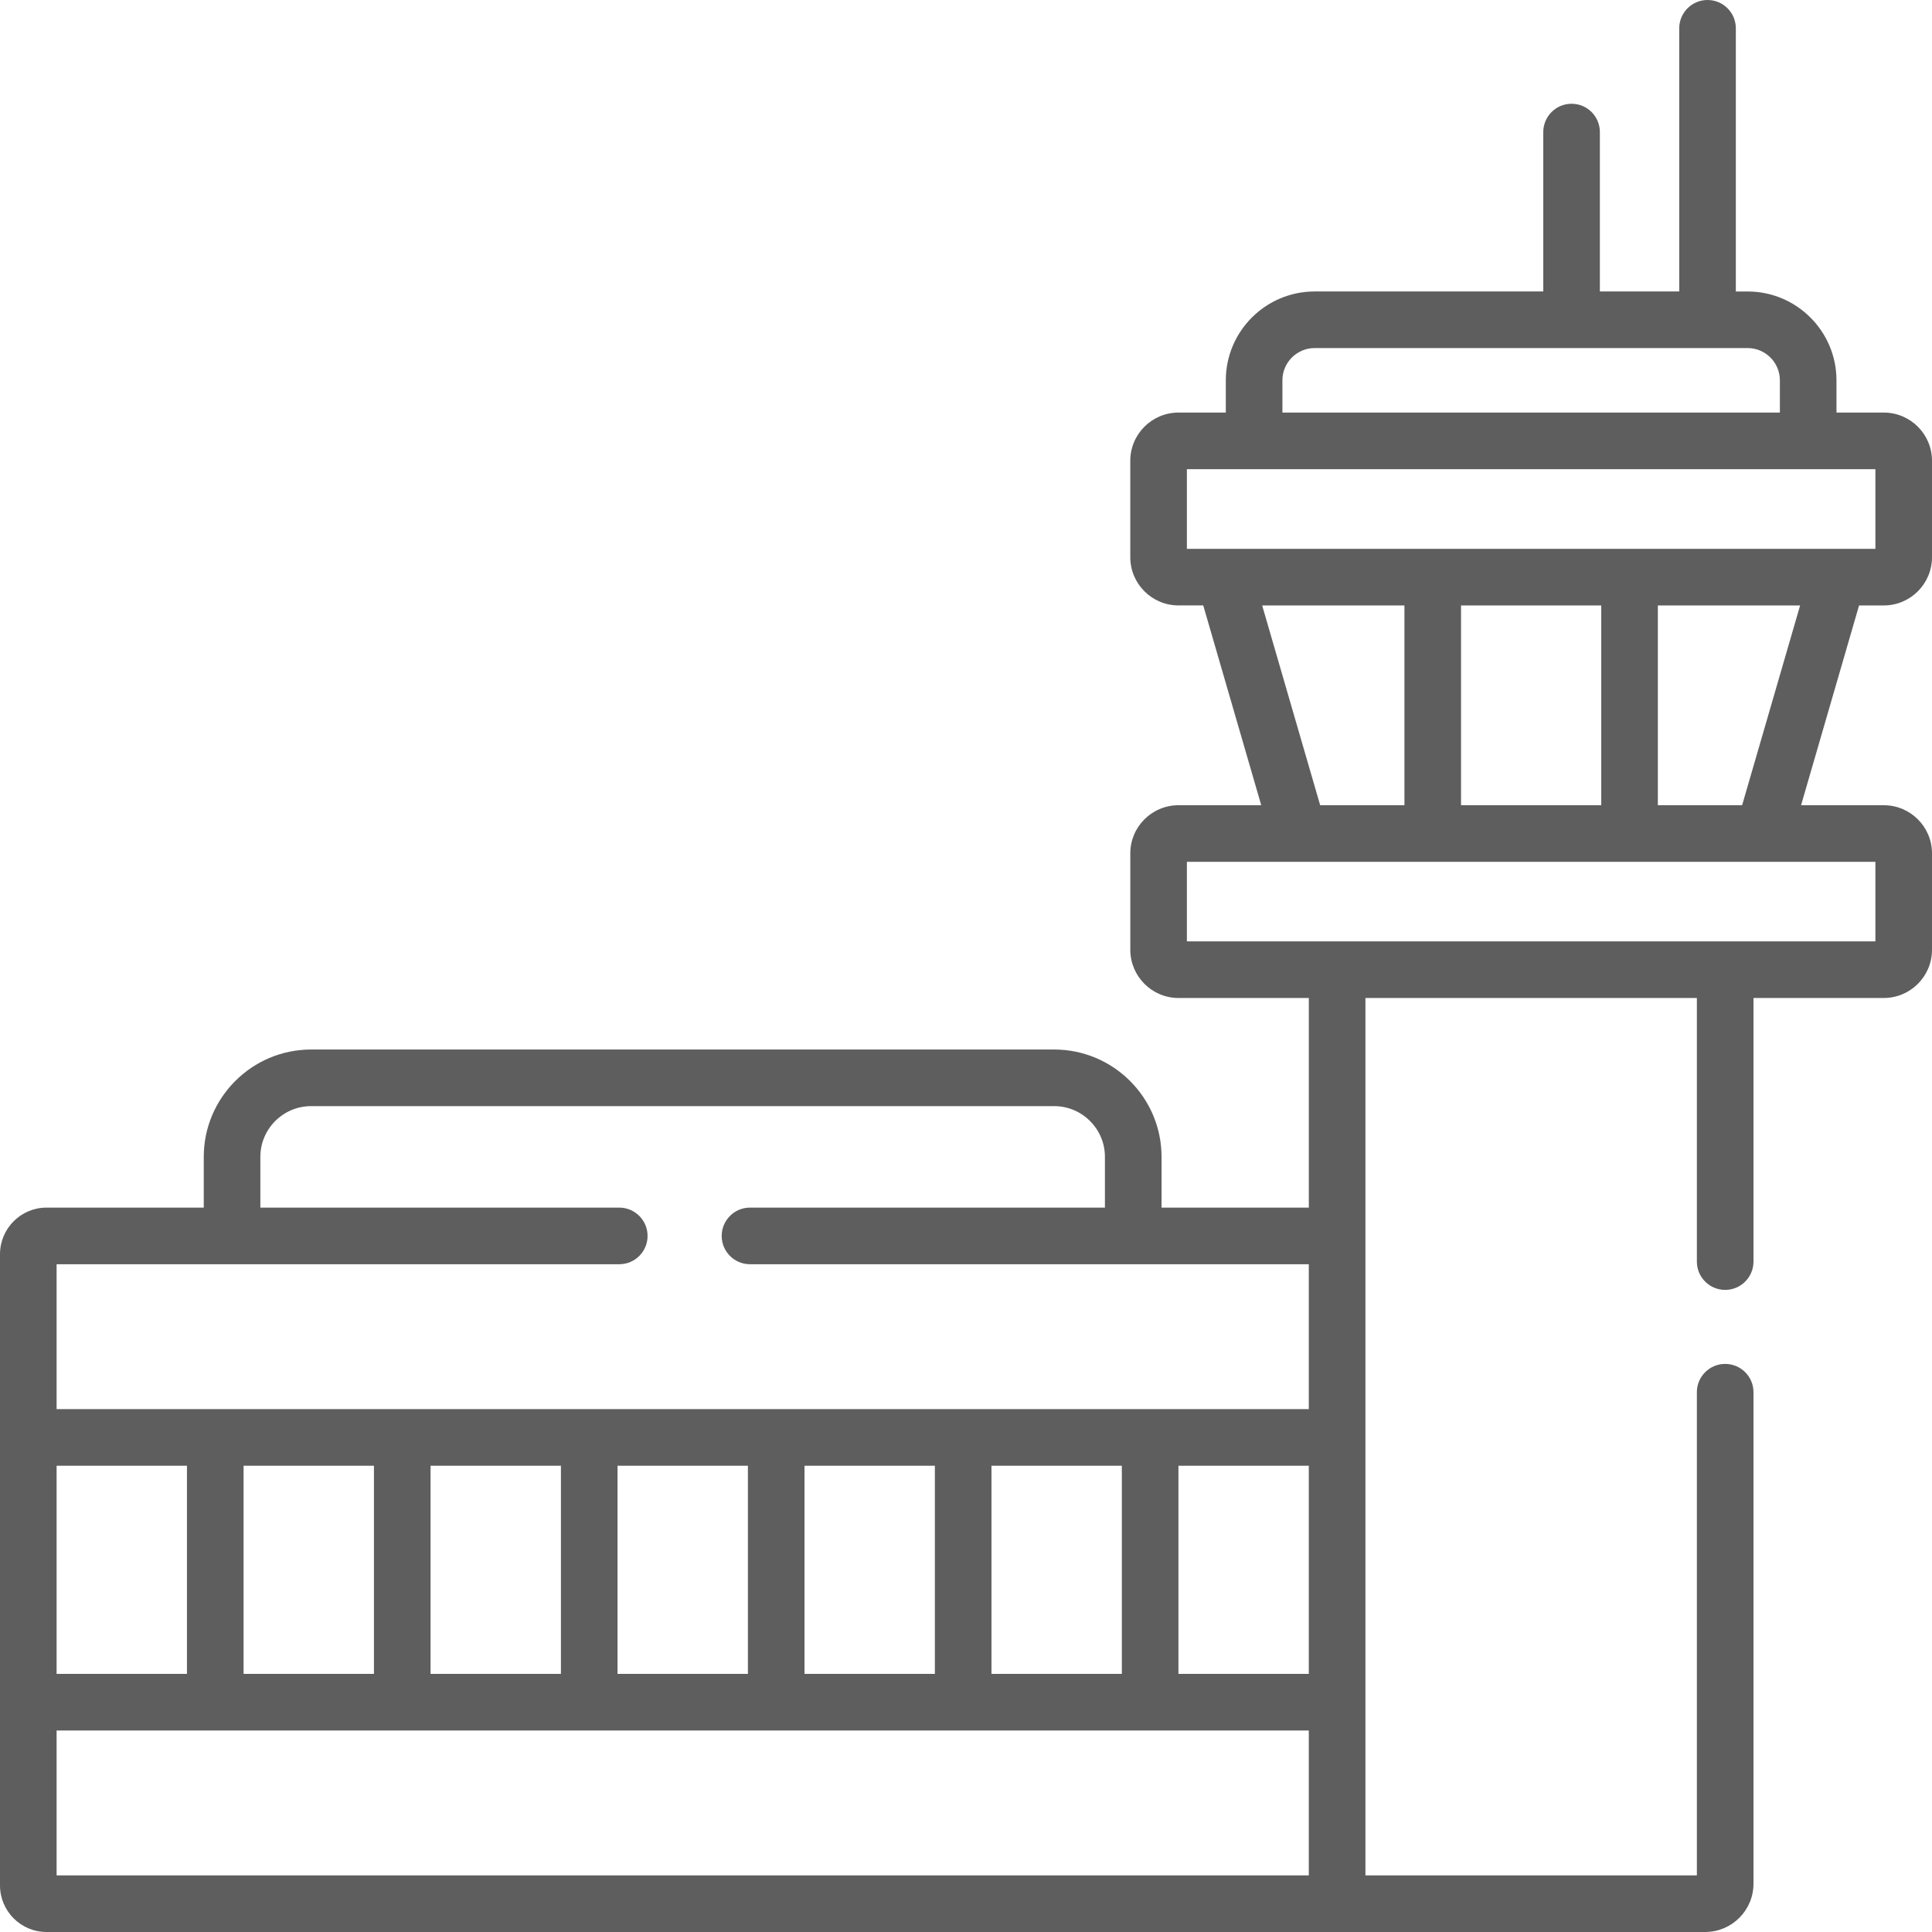
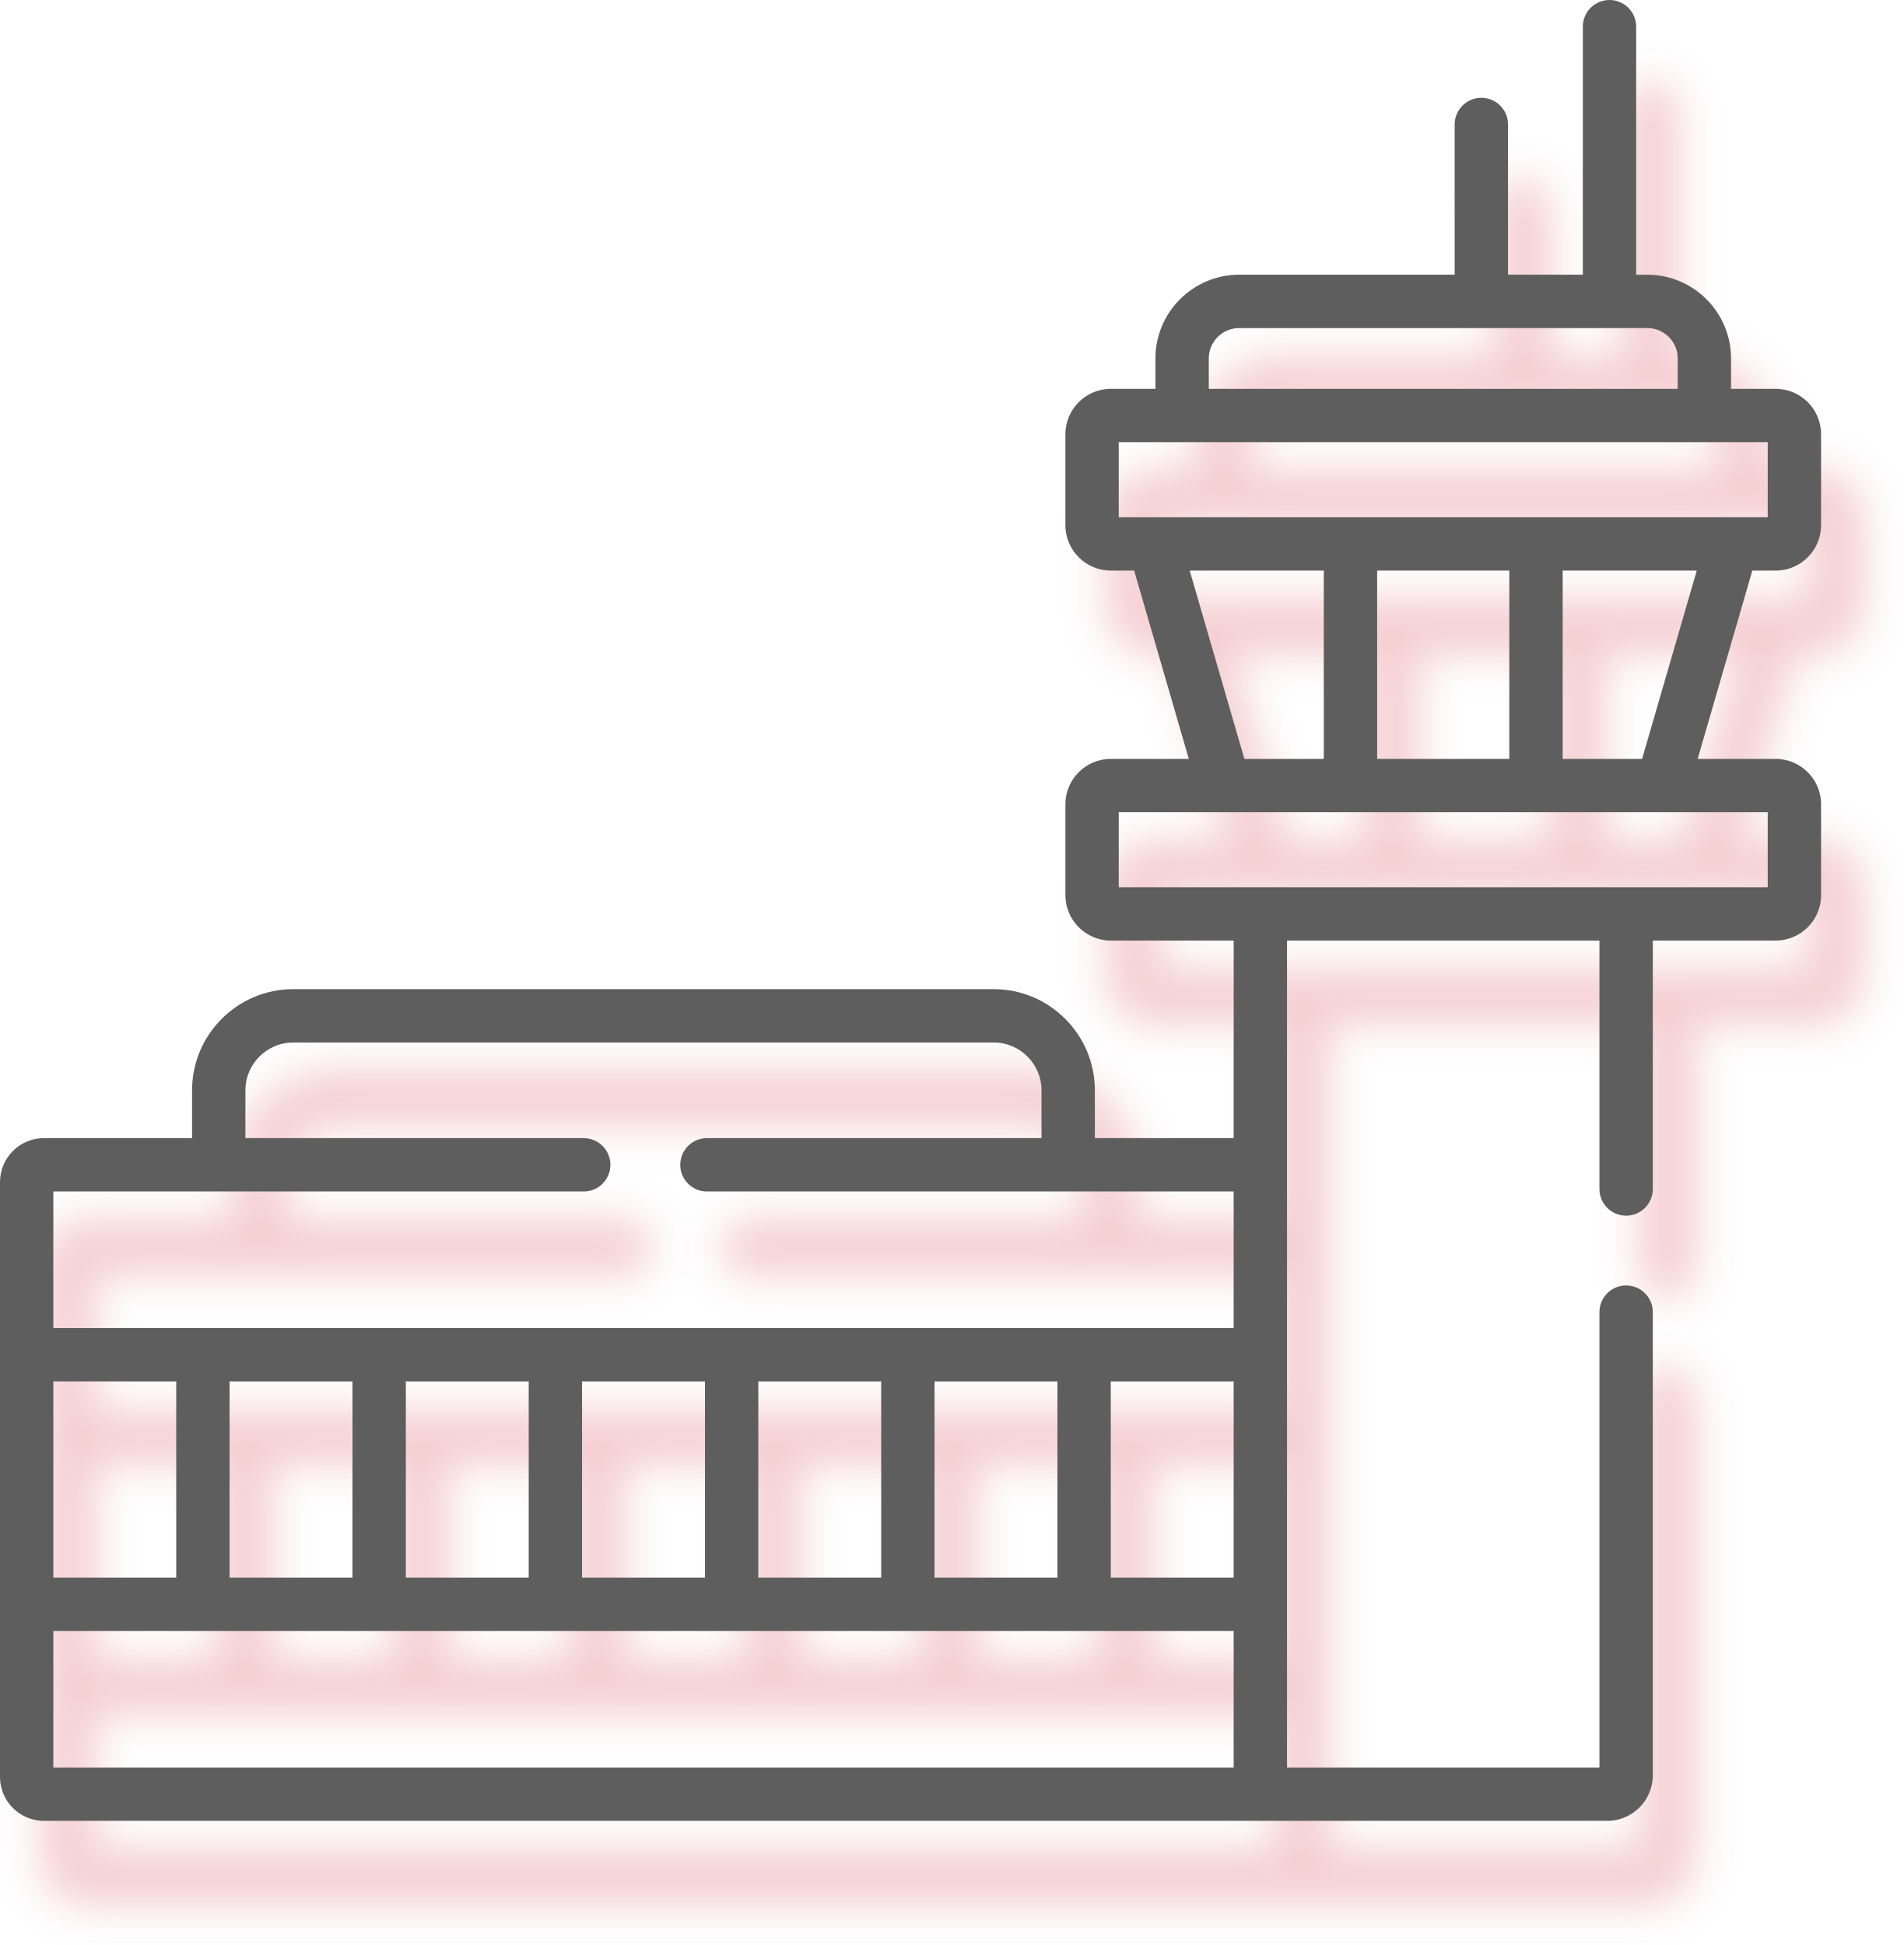
- <svg xmlns="http://www.w3.org/2000/svg" width="88" height="88" viewBox="0 0 88 88" fill="none">
-   <path d="M85.805 27.577C87.015 27.577 88 26.592 88 25.381V20.987C88 19.776 87.015 18.792 85.805 18.792H83.649V17.323C83.649 15.092 81.834 13.277 79.603 13.277H79.065V1.289C79.065 0.577 78.488 0 77.776 0C77.064 0 76.487 0.577 76.487 1.289V13.276H72.872V6.015C72.872 5.303 72.295 4.726 71.583 4.726C70.871 4.726 70.294 5.303 70.294 6.015V13.276H59.881C57.65 13.276 55.834 15.092 55.834 17.323V18.792H53.679C52.468 18.792 51.483 19.776 51.483 20.987V25.381C51.483 26.592 52.468 27.576 53.679 27.576H54.806L57.448 36.677H53.679C52.468 36.677 51.484 37.659 51.484 38.867V43.261C51.484 44.472 52.468 45.457 53.679 45.457H59.615V55.005H52.907V52.694C52.907 49.998 50.713 47.804 48.017 47.804H14.171C11.475 47.805 9.281 49.998 9.281 52.694V55.005H2.117C0.95 55.005 0 55.958 0 57.128V65.474V77.532V85.878C0 87.048 0.95 88 2.117 88H60.904H77.668C78.882 88 79.869 87.013 79.869 85.8V63.413C79.869 62.701 79.291 62.124 78.579 62.124C77.868 62.124 77.29 62.701 77.29 63.413V85.422H62.193V77.532V65.474V56.295V45.457H77.29V57.464C77.29 58.176 77.868 58.753 78.579 58.753C79.291 58.753 79.869 58.176 79.869 57.464V45.457H85.805C87.015 45.457 88 44.472 88 43.262V38.867C88 37.66 87.015 36.677 85.805 36.677H82.036L84.678 27.577H85.805V27.577ZM58.412 17.323C58.412 16.513 59.071 15.854 59.881 15.854H79.603C80.412 15.854 81.071 16.513 81.071 17.323V18.792H58.412V17.323ZM45.16 76.243V66.763H51.098V76.243H45.16ZM53.676 66.763H59.614V76.243H53.676V66.763ZM2.578 57.584H28.207C28.919 57.584 29.496 57.007 29.496 56.295C29.496 55.583 28.919 55.005 28.207 55.005H11.859V52.694C11.859 51.42 12.896 50.383 14.171 50.383H48.017C49.291 50.383 50.328 51.42 50.328 52.694V55.005H34.161C33.449 55.005 32.872 55.583 32.872 56.295C32.872 57.007 33.449 57.584 34.161 57.584H59.614V64.184H2.578V57.584ZM42.582 66.763V76.243H36.644V66.763H42.582ZM34.066 66.763V76.243H28.127V66.763H34.066ZM25.549 66.763V76.243H19.611V66.763H25.549ZM17.033 66.763V76.243H11.095V66.763H17.033ZM2.578 66.763H8.516V76.243H2.578V66.763ZM59.614 85.422H2.578V78.821H59.614V85.422ZM85.422 39.255V42.879H54.061V39.255H85.422ZM57.49 27.577H63.97V36.677H60.132L57.49 27.577ZM66.548 36.677V27.577H72.935V36.677H66.548ZM75.513 36.677V27.577H81.993L79.351 36.677H75.513ZM54.061 24.998V21.37H85.422V24.998H54.061Z" fill="#5E5E5E" />
+ <svg xmlns="http://www.w3.org/2000/svg" width="92" height="94" viewBox="0 0 92 94" fill="none">
+   <g filter="url(#filter0_d)">
+     <path d="M85.805 27.577C87.015 27.577 88 26.592 88 25.381V20.987C88 19.776 87.015 18.792 85.805 18.792H83.649V17.323C83.649 15.092 81.834 13.277 79.603 13.277H79.065V1.289C79.065 0.577 78.488 0 77.776 0C77.064 0 76.487 0.577 76.487 1.289V13.276H72.872V6.015C72.872 5.303 72.295 4.726 71.583 4.726C70.871 4.726 70.294 5.303 70.294 6.015V13.276H59.881C57.65 13.276 55.834 15.092 55.834 17.323V18.792H53.679C52.468 18.792 51.483 19.776 51.483 20.987V25.381C51.483 26.592 52.468 27.576 53.679 27.576H54.806L57.448 36.677H53.679C52.468 36.677 51.484 37.659 51.484 38.867V43.261C51.484 44.472 52.468 45.457 53.679 45.457H59.615V55.005H52.907V52.694C52.907 49.998 50.713 47.804 48.017 47.804H14.171C11.475 47.805 9.281 49.998 9.281 52.694V55.005H2.117C0.95 55.005 0 55.958 0 57.128V65.474V77.532V85.878C0 87.048 0.95 88 2.117 88H60.904H77.668C78.882 88 79.869 87.013 79.869 85.8V63.413C79.869 62.701 79.291 62.124 78.579 62.124C77.868 62.124 77.29 62.701 77.29 63.413V85.422H62.193V77.532V65.474V56.295V45.457H77.29V57.464C77.29 58.176 77.868 58.753 78.579 58.753C79.291 58.753 79.869 58.176 79.869 57.464V45.457H85.805C87.015 45.457 88 44.472 88 43.262V38.867C88 37.66 87.015 36.677 85.805 36.677H82.036L84.678 27.577H85.805V27.577ZM58.412 17.323C58.412 16.513 59.071 15.854 59.881 15.854H79.603C80.412 15.854 81.071 16.513 81.071 17.323V18.792H58.412V17.323ZM45.16 76.243V66.763H51.098V76.243H45.16ZM53.676 66.763H59.614V76.243H53.676V66.763ZM2.578 57.584H28.207C28.919 57.584 29.496 57.007 29.496 56.295C29.496 55.583 28.919 55.005 28.207 55.005H11.859V52.694C11.859 51.42 12.896 50.383 14.171 50.383H48.017C49.291 50.383 50.328 51.42 50.328 52.694V55.005H34.161C33.449 55.005 32.872 55.583 32.872 56.295C32.872 57.007 33.449 57.584 34.161 57.584H59.614V64.184H2.578V57.584ZM42.582 66.763V76.243H36.644V66.763H42.582ZM34.066 66.763V76.243H28.127V66.763H34.066ZM25.549 66.763V76.243H19.611V66.763H25.549ZM17.033 66.763V76.243H11.095V66.763H17.033ZM2.578 66.763H8.516V76.243H2.578V66.763ZM59.614 85.422H2.578V78.821H59.614V85.422ZM85.422 39.255V42.879H54.061V39.255H85.422ZM57.49 27.577H63.97V36.677H60.132L57.49 27.577ZM66.548 36.677V27.577H72.935V36.677H66.548ZM75.513 36.677V27.577H81.993L79.351 36.677H75.513ZM54.061 24.998V21.37H85.422V24.998H54.061Z" fill="#5E5E5E" />
+   </g>
+   <defs>
+     <filter id="filter0_d" x="0" y="0" width="92" height="94" filterUnits="userSpaceOnUse" color-interpolation-filters="sRGB">
+       <feFlood flood-opacity="0" result="BackgroundImageFix" />
+       <feColorMatrix in="SourceAlpha" type="matrix" values="0 0 0 0 0 0 0 0 0 0 0 0 0 0 0 0 0 0 127 0" />
+       <feOffset dx="2" dy="4" />
+       <feGaussianBlur stdDeviation="1" />
+       <feColorMatrix type="matrix" values="0 0 0 0 0.843 0 0 0 0 0.227 0 0 0 0 0.275 0 0 0 0.25 0" />
+       <feBlend mode="normal" in2="BackgroundImageFix" result="effect1_dropShadow" />
+       <feBlend mode="normal" in="SourceGraphic" in2="effect1_dropShadow" result="shape" />
+     </filter>
+   </defs>
</svg>
